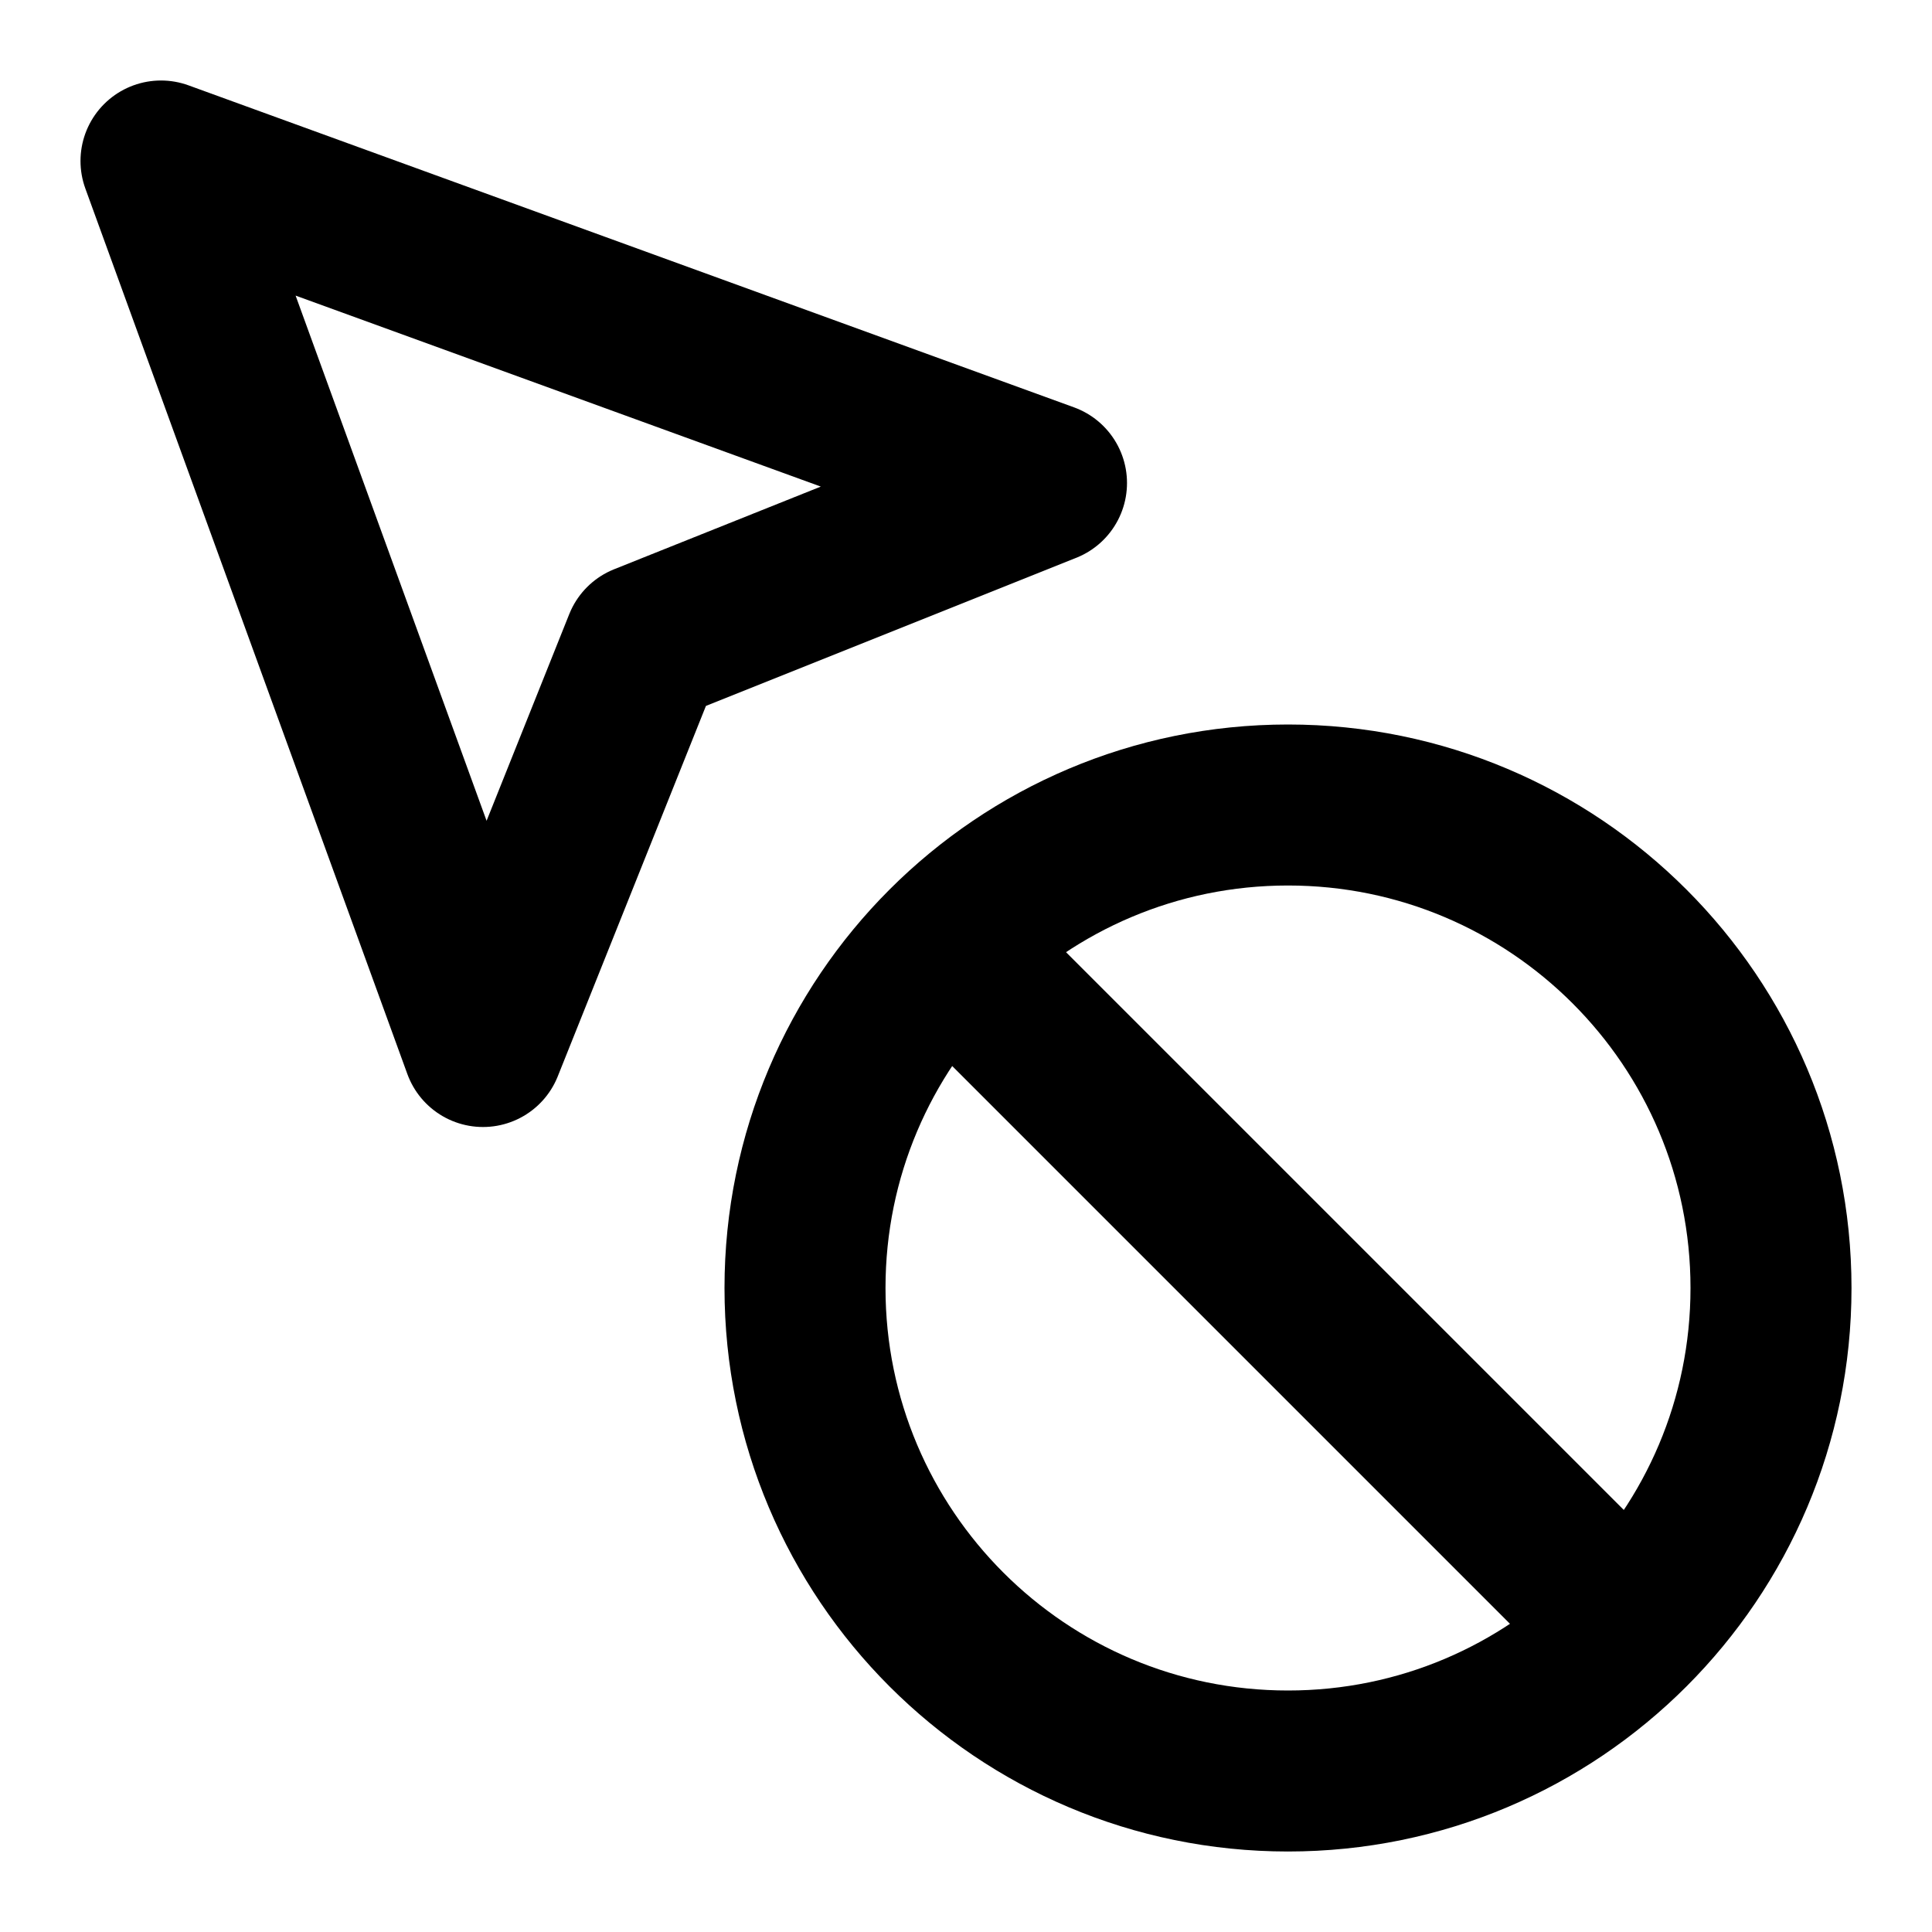
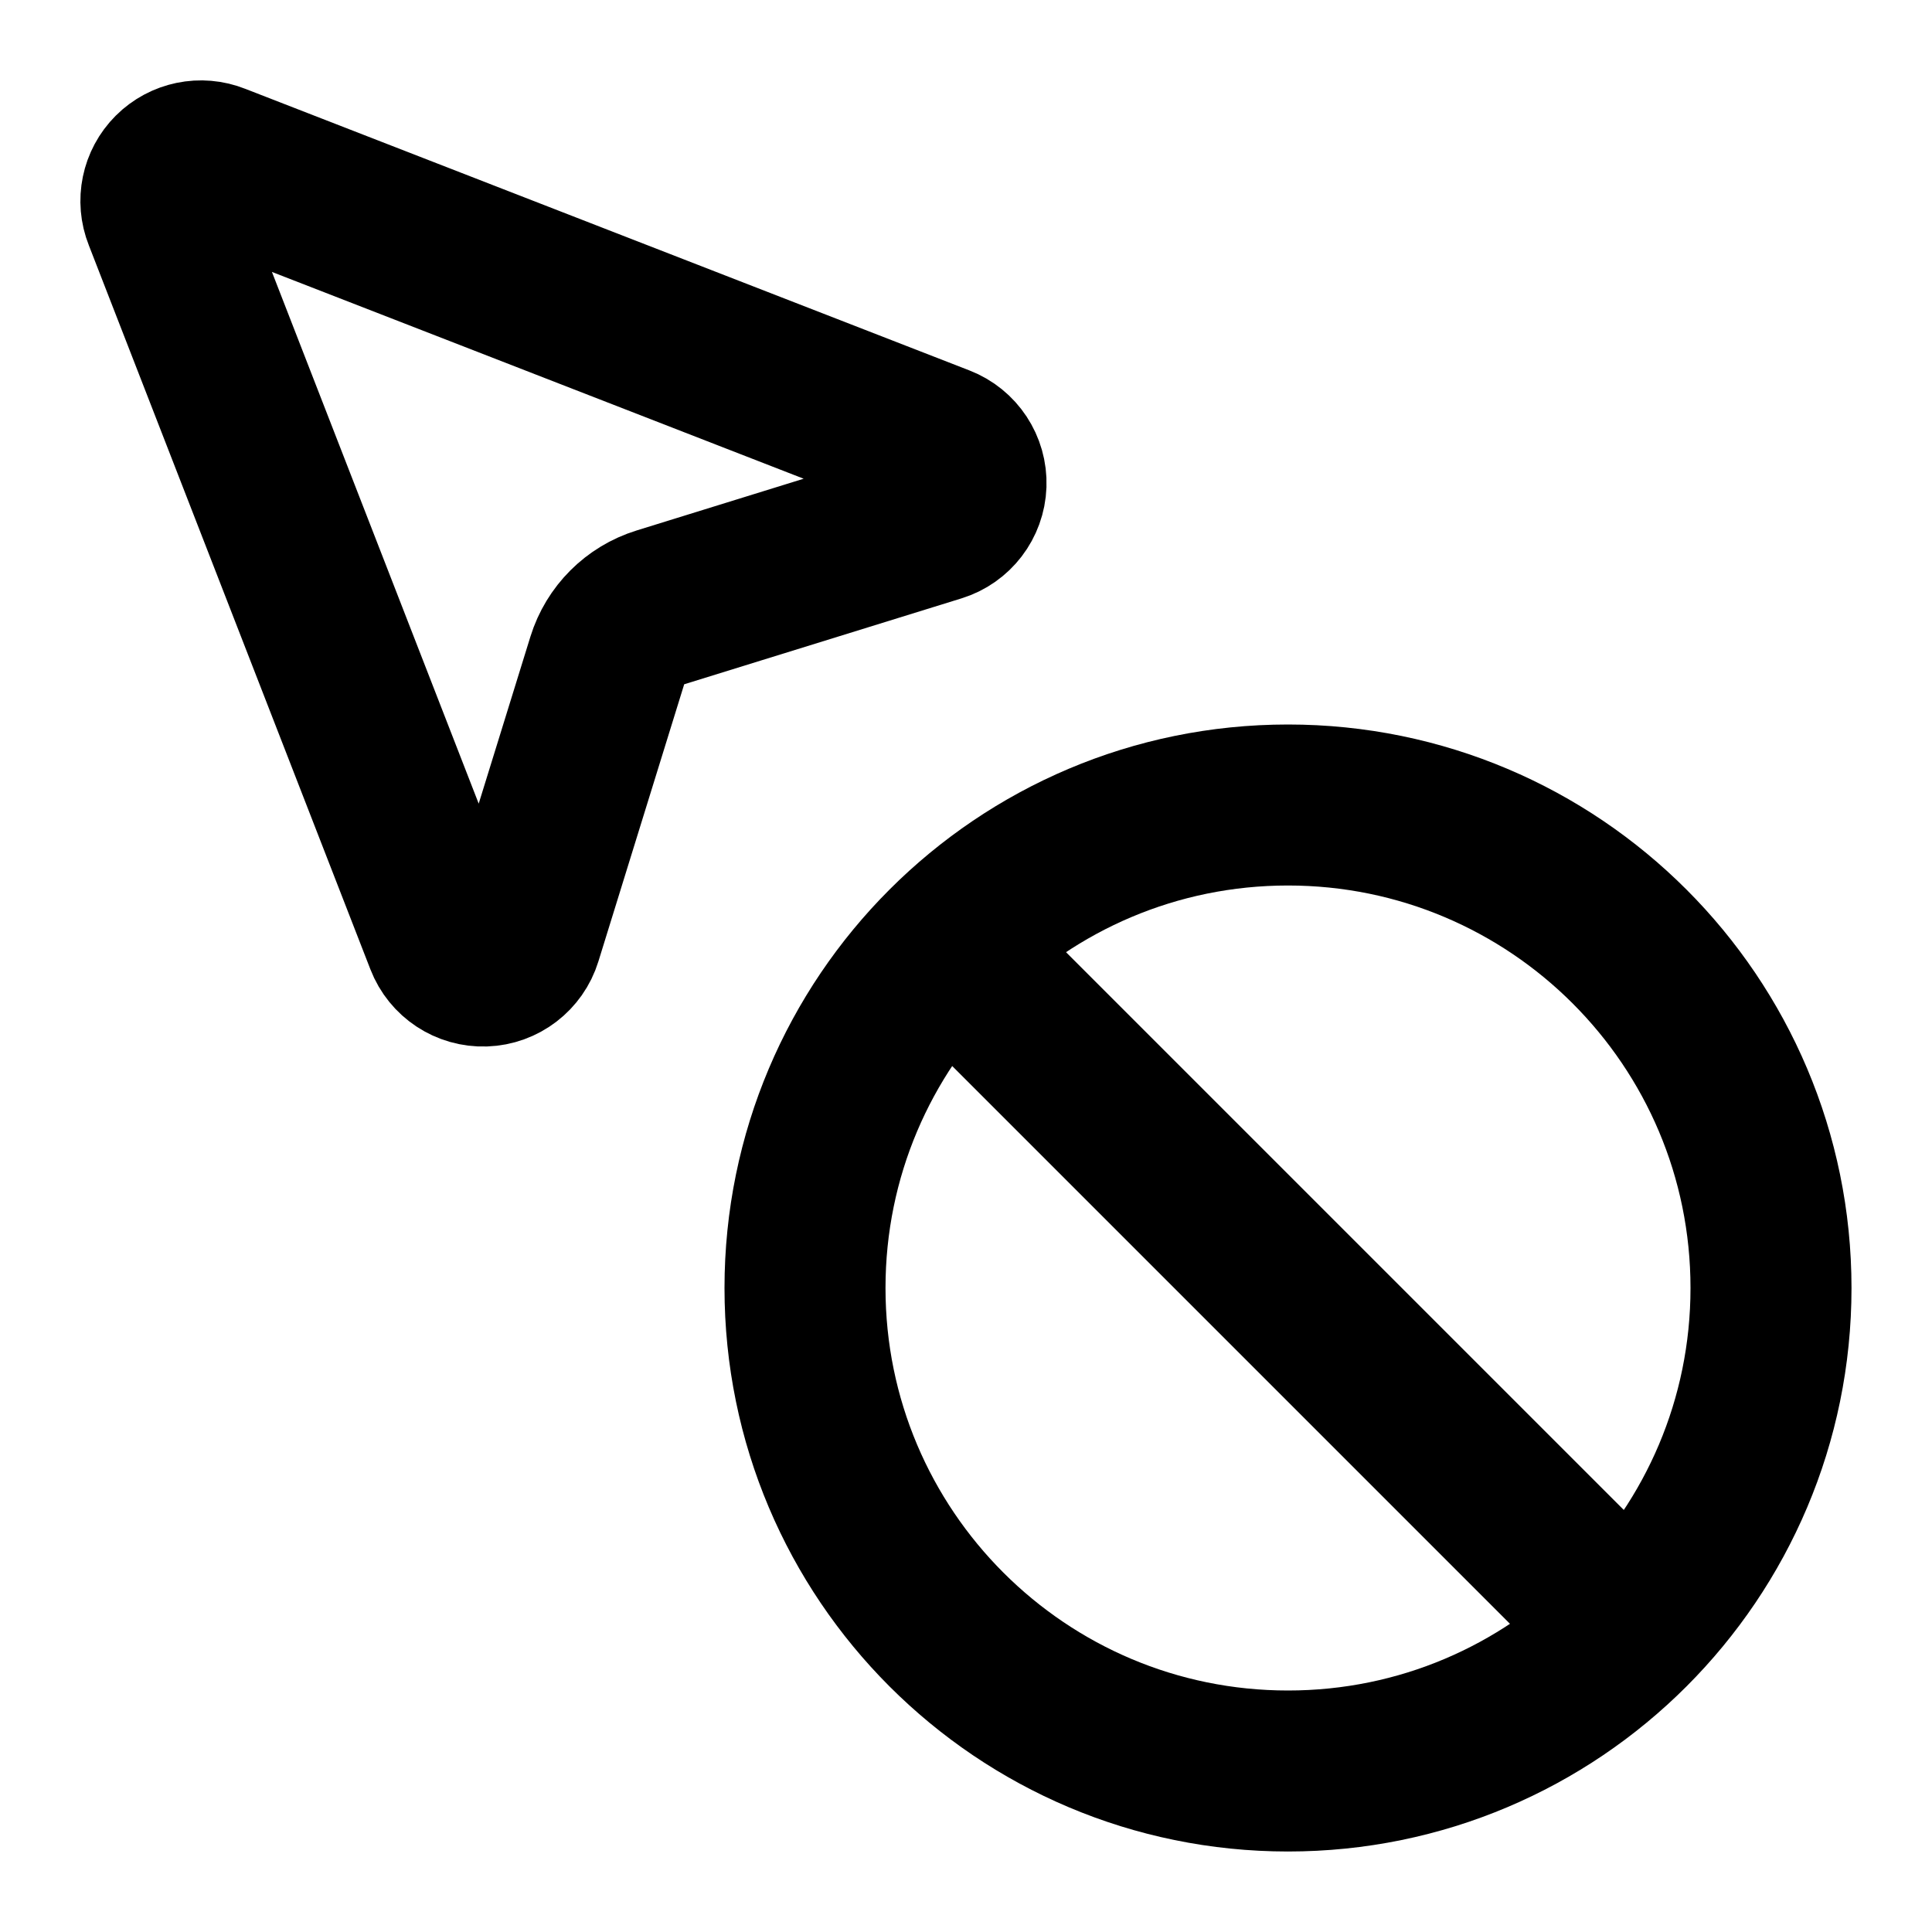
<svg xmlns="http://www.w3.org/2000/svg" viewBox="0 0 24 24" fill="none" stroke="currentColor" stroke-width="2" stroke-linecap="round" stroke-linejoin="round">
-   <path d="m2 2 4 11 2-5 5-2Z" />
+   <path d="M2.034 2.681a.498.498 0 0 1 .647-.647l9 3.5a.5.5 0 0 1-.033.944L8.204 7.545a1 1 0 0 0-.66.66l-1.066 3.443a.5.5 0 0 1-.944.033z" />
  <circle cx="16" cy="16" r="6" />
  <path d="m11.8 11.8 8.4 8.4" />
</svg>
